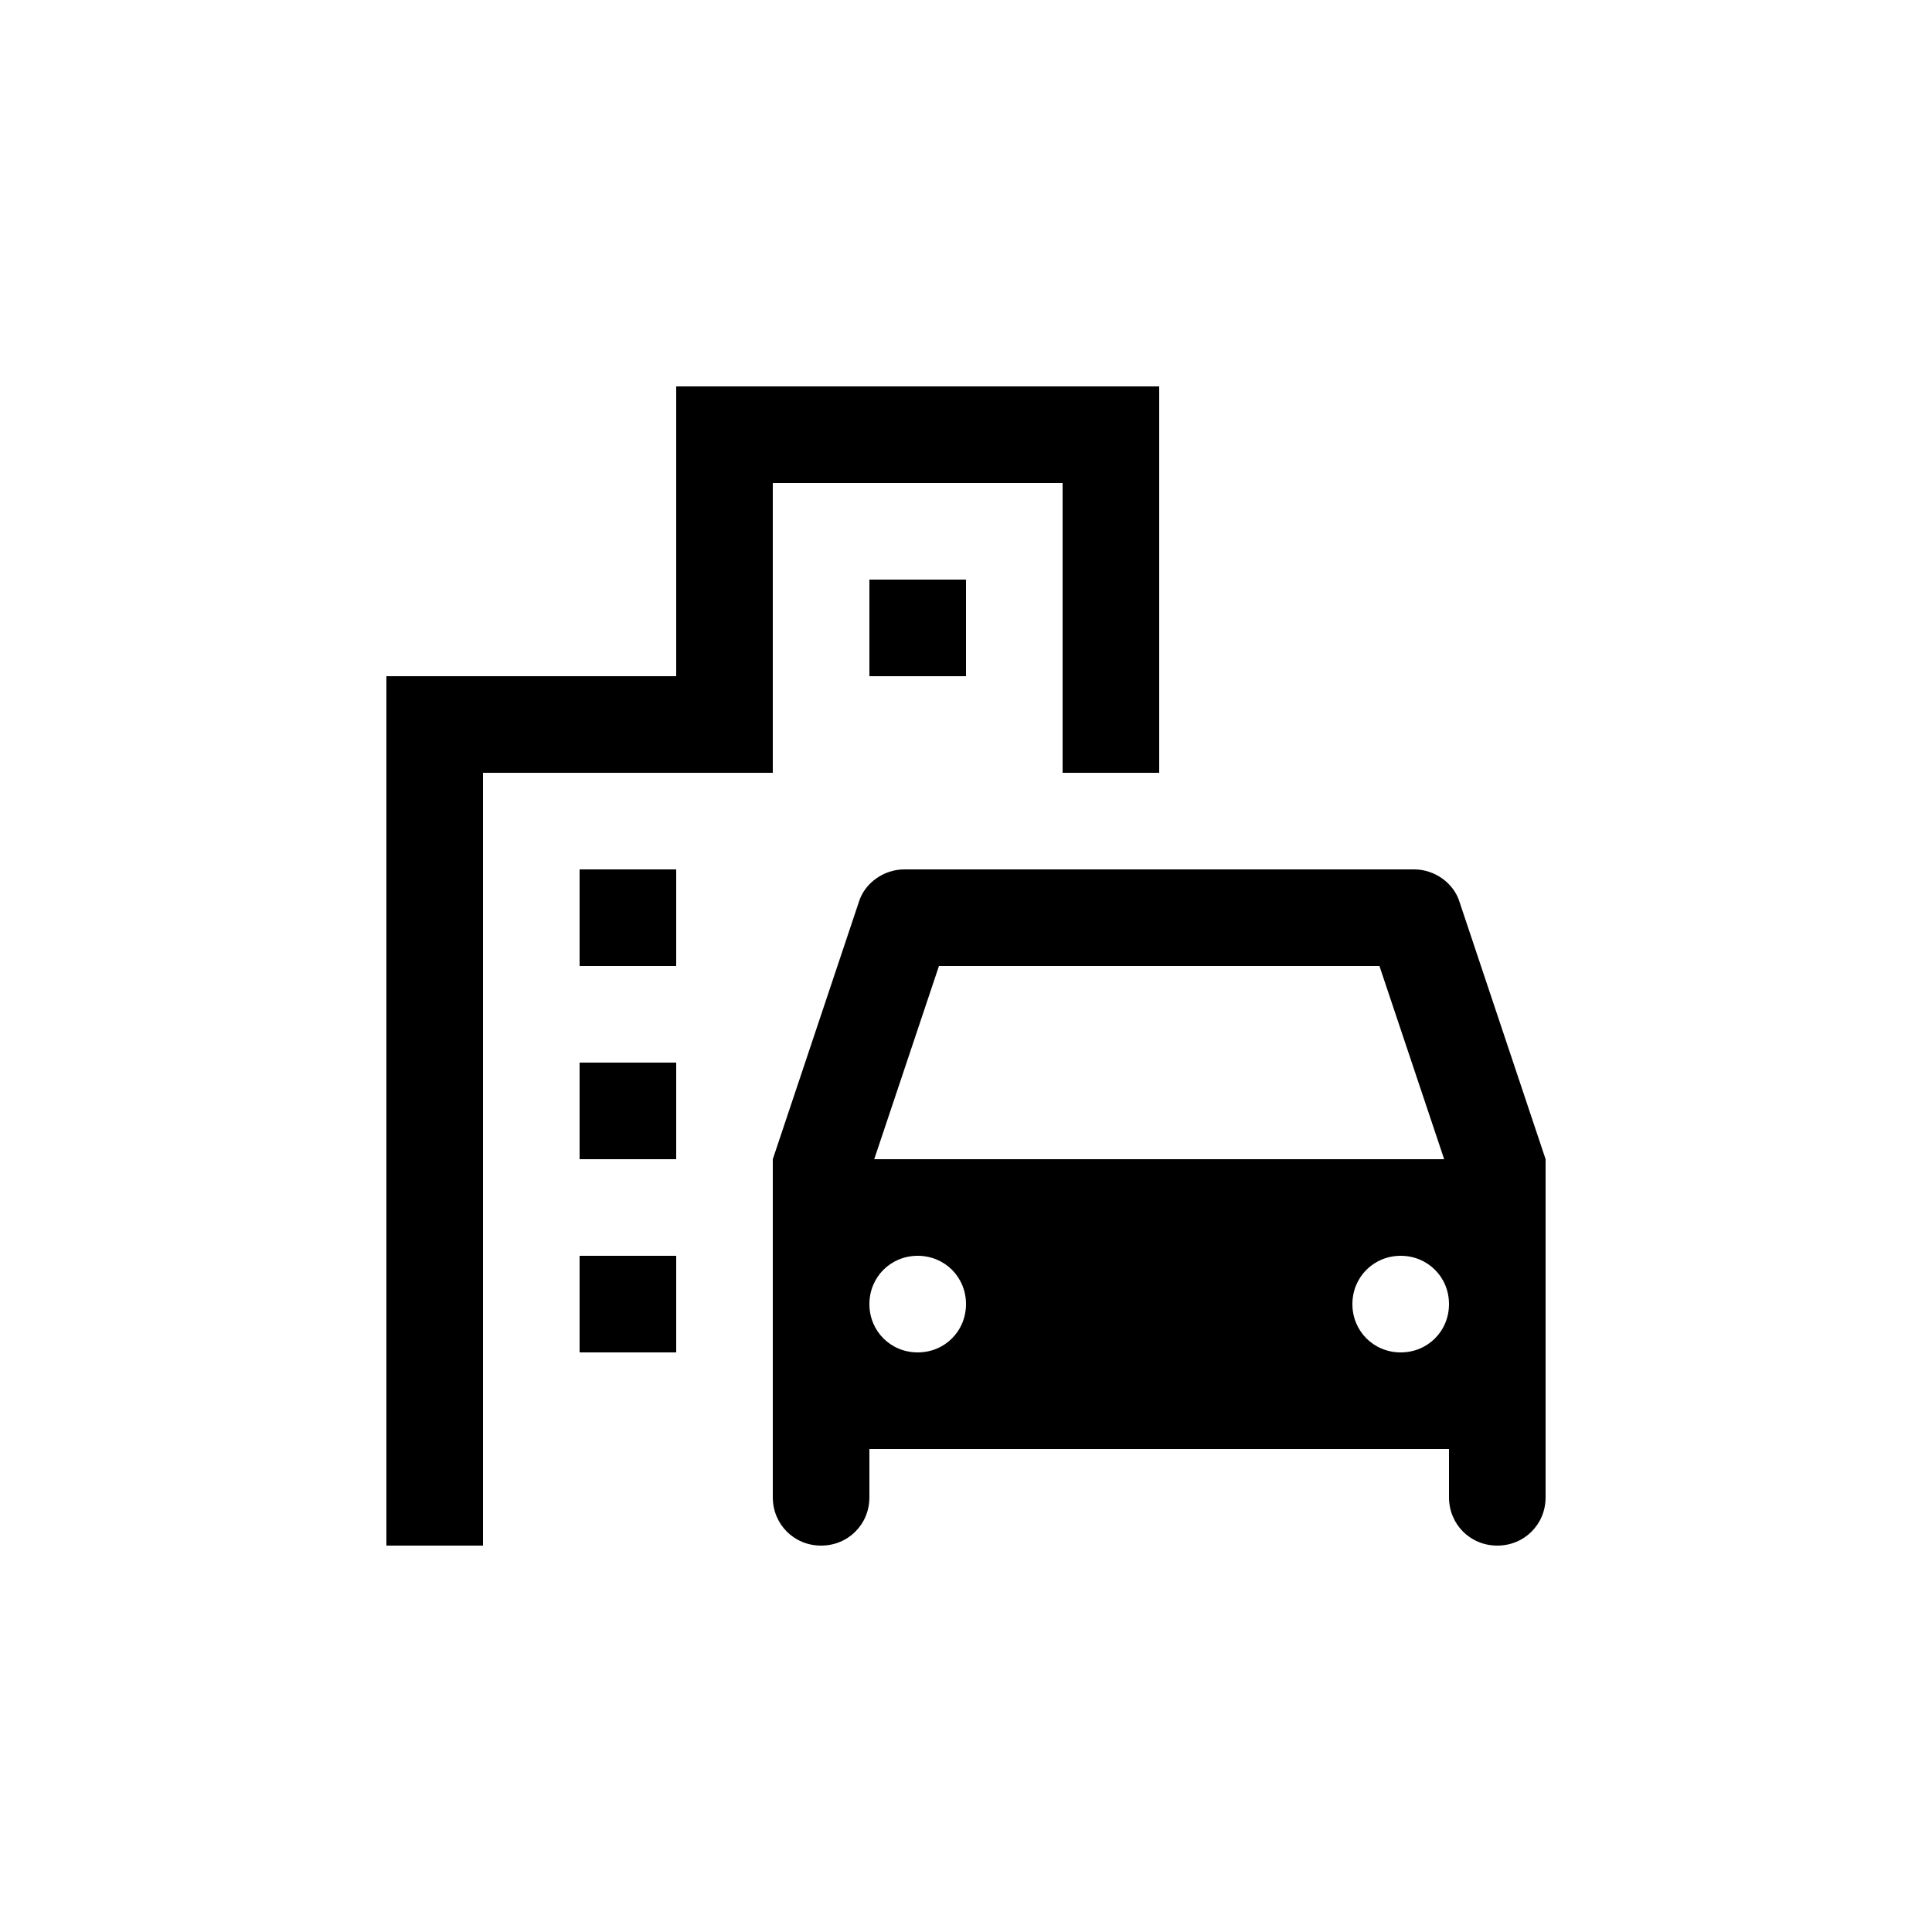
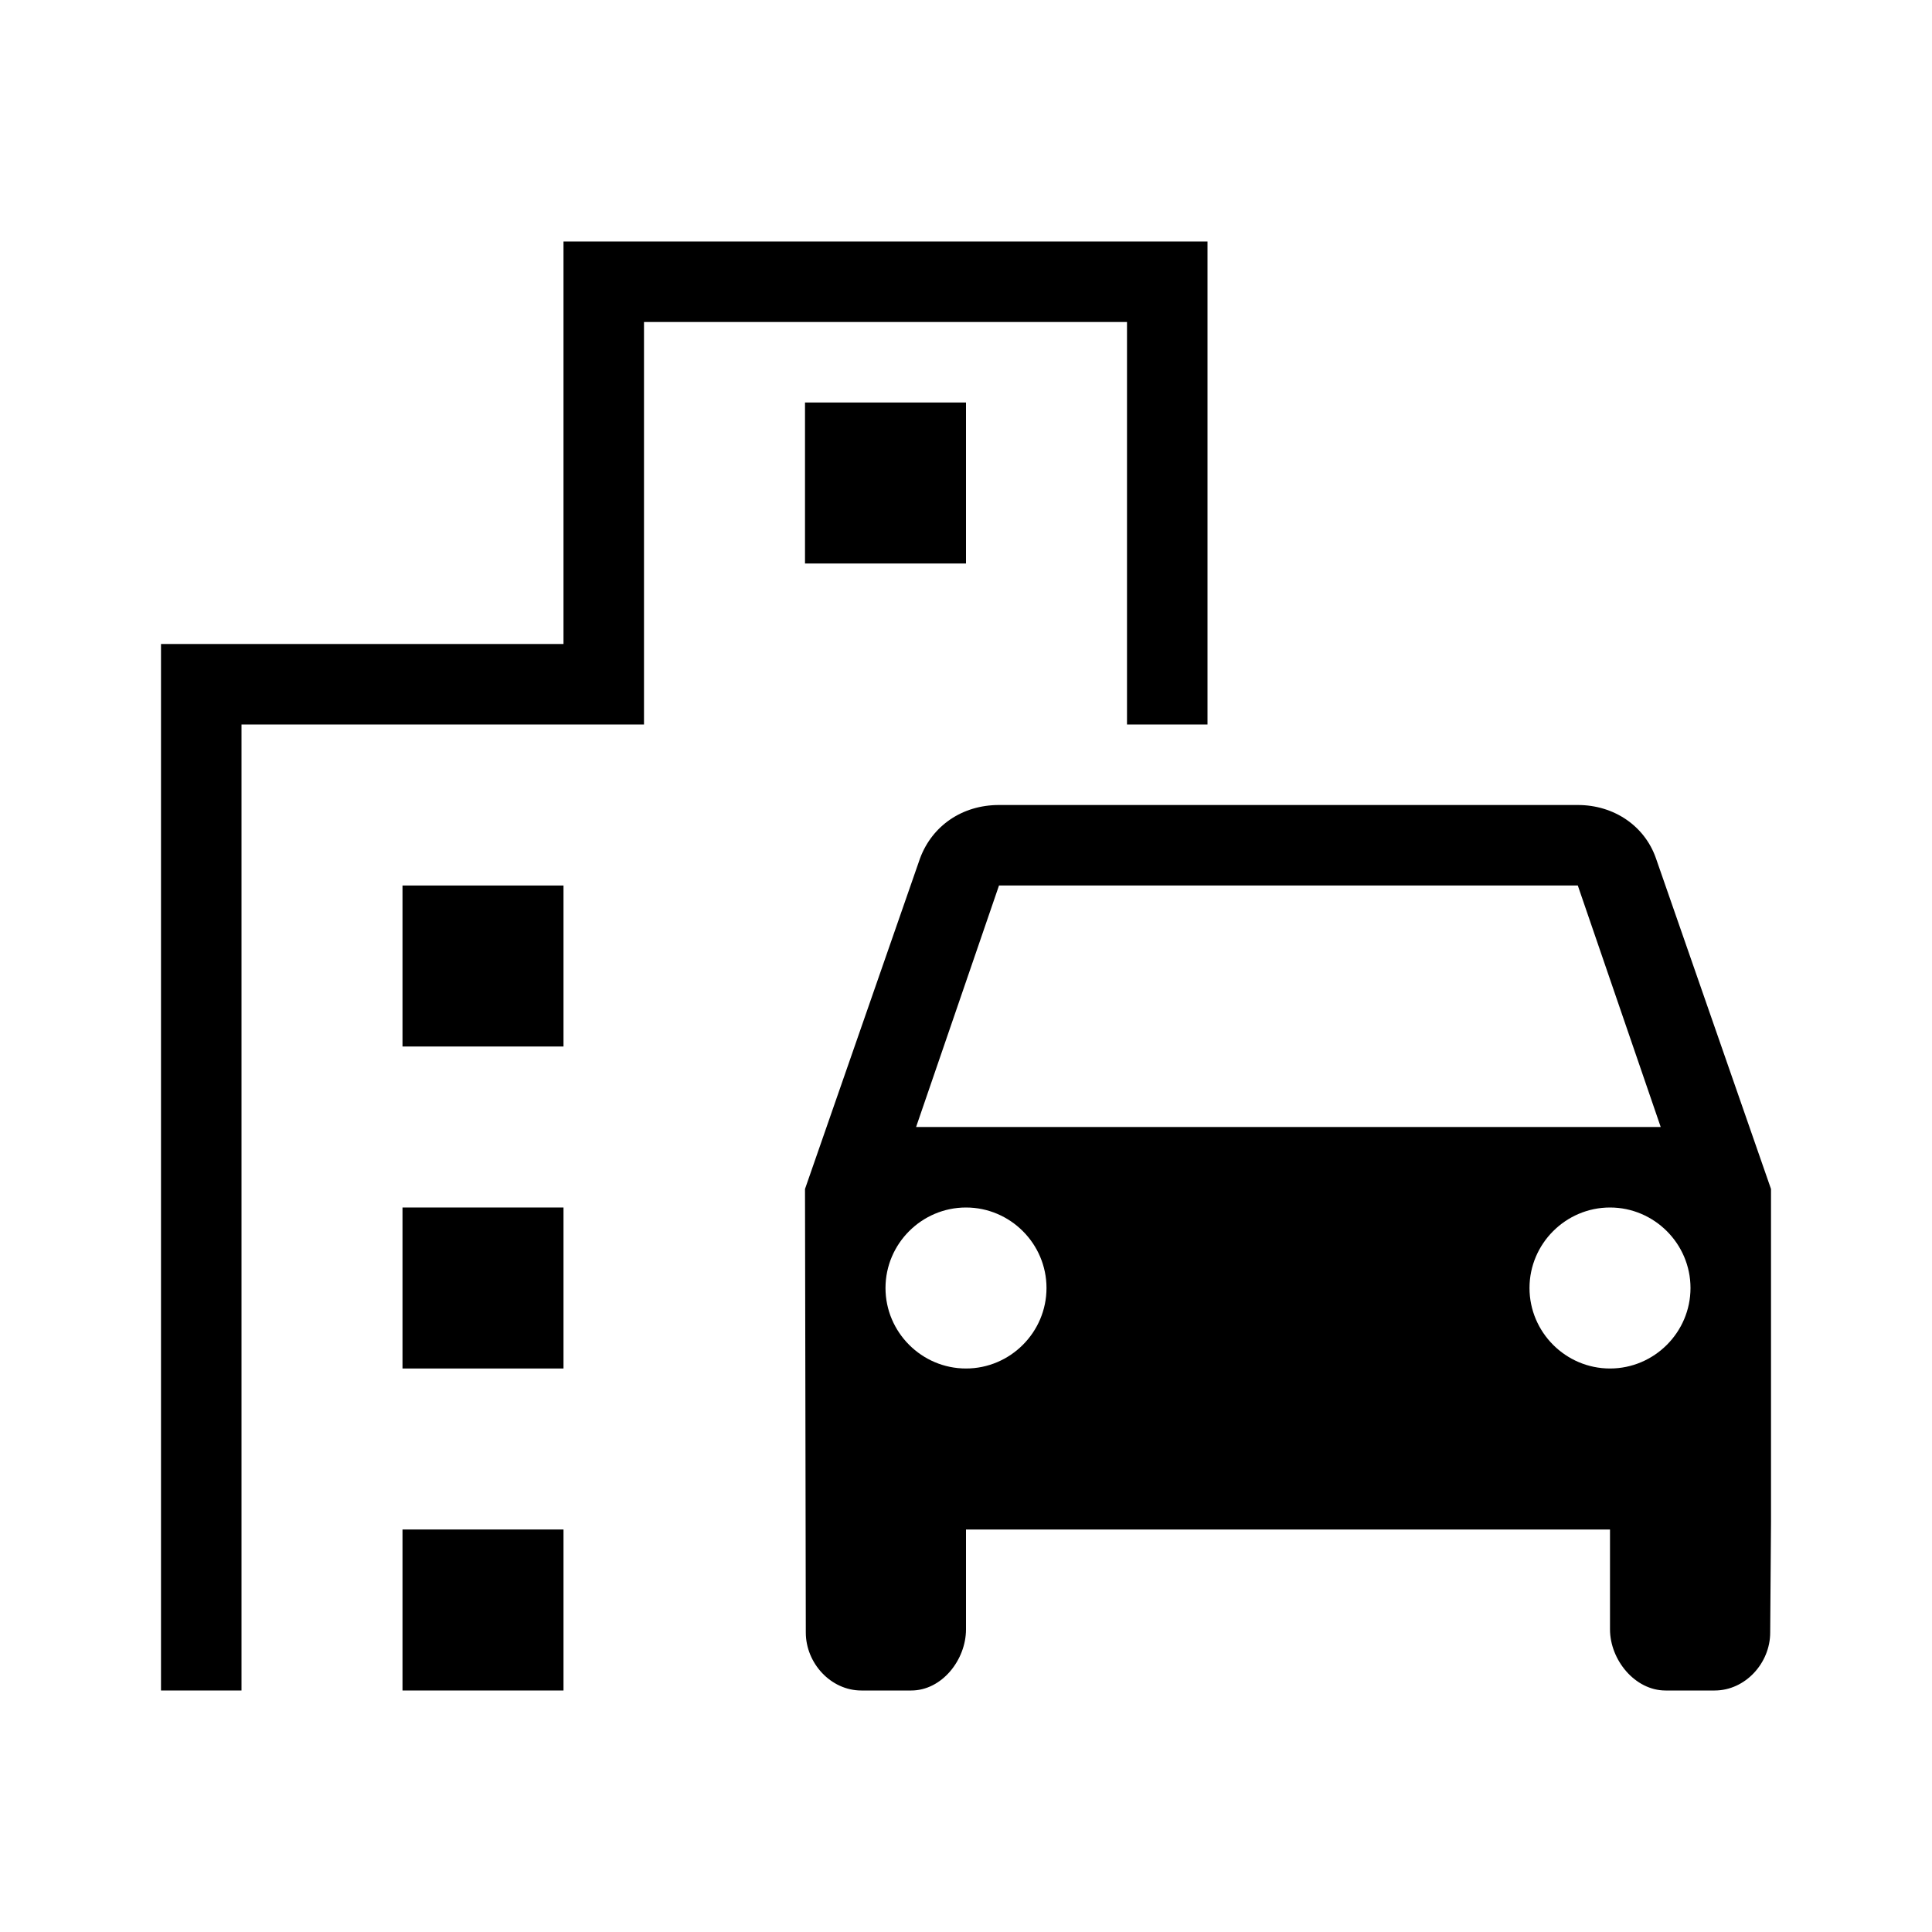
- <svg xmlns="http://www.w3.org/2000/svg" enable-background="new 0 0 20 20" height="20" viewBox="0 0 20 20" width="20">
+ <svg xmlns="http://www.w3.org/2000/svg" enable-background="new 0 0 24 24" height="24" viewBox="0 0 24 24" width="24">
  <g>
-     <rect fill="none" height="20" width="20" />
+     <rect fill="none" height="24" width="24" />
  </g>
  <g>
    <g />
    <g>
-       <polygon points="8,5 11,5 11,8 12,8 12,4 7,4 7,7 4,7 4,16 5,16 5,8 8,8" />
-       <rect height="1" width="1" x="6" y="9" />
-       <rect height="1" width="1" x="9" y="6" />
-       <rect height="1" width="1" x="6" y="11" />
-       <rect height="1" width="1" x="6" y="13" />
-       <path d="M15.11,9.34C15.05,9.14,14.85,9,14.64,9H9.36C9.15,9,8.95,9.14,8.89,9.34L8,12v2v0.5V15v0.5C8,15.78,8.22,16,8.5,16 S9,15.78,9,15.5V15h6v0.5c0,0.28,0.22,0.5,0.5,0.5s0.5-0.22,0.5-0.5V15v-0.5V14v-2L15.11,9.34z M9.72,10h4.56l0.67,2H9.05L9.72,10 z M9.5,14C9.22,14,9,13.78,9,13.5S9.22,13,9.5,13s0.5,0.22,0.5,0.5S9.78,14,9.5,14z M14.5,14c-0.28,0-0.5-0.22-0.5-0.5 s0.22-0.5,0.5-0.5s0.5,0.22,0.5,0.5S14.78,14,14.5,14z" />
+       <path d="M20.57,10.66C20.43,10.26,20.05,10,19.6,10h-7.19c-0.46,0-0.83,0.26-0.98,0.66L10,14.77l0.01,5.51 c0,0.38,0.31,0.72,0.69,0.72h0.62C11.7,21,12,20.62,12,20.24V19h8v1.24c0,0.38,0.31,0.76,0.69,0.76h0.61 c0.38,0,0.69-0.34,0.69-0.72L22,18.91v-4.14L20.57,10.66z M12.41,11h7.19l1.03,3h-9.25L12.41,11z M12,17c-0.55,0-1-0.45-1-1 s0.45-1,1-1s1,0.45,1,1S12.55,17,12,17z M20,17c-0.55,0-1-0.45-1-1s0.45-1,1-1s1,0.45,1,1S20.55,17,20,17z" />
+       <polygon points="14,9 15,9 15,3 7,3 7,8 2,8 2,21 3,21 3,9 8,9 8,4 14,4" />
+       <rect height="2" width="2" x="5" y="11" />
+       <rect height="2" width="2" x="10" y="5" />
+       <rect height="2" width="2" x="5" y="15" />
+       <rect height="2" width="2" x="5" y="19" />
    </g>
  </g>
</svg>
